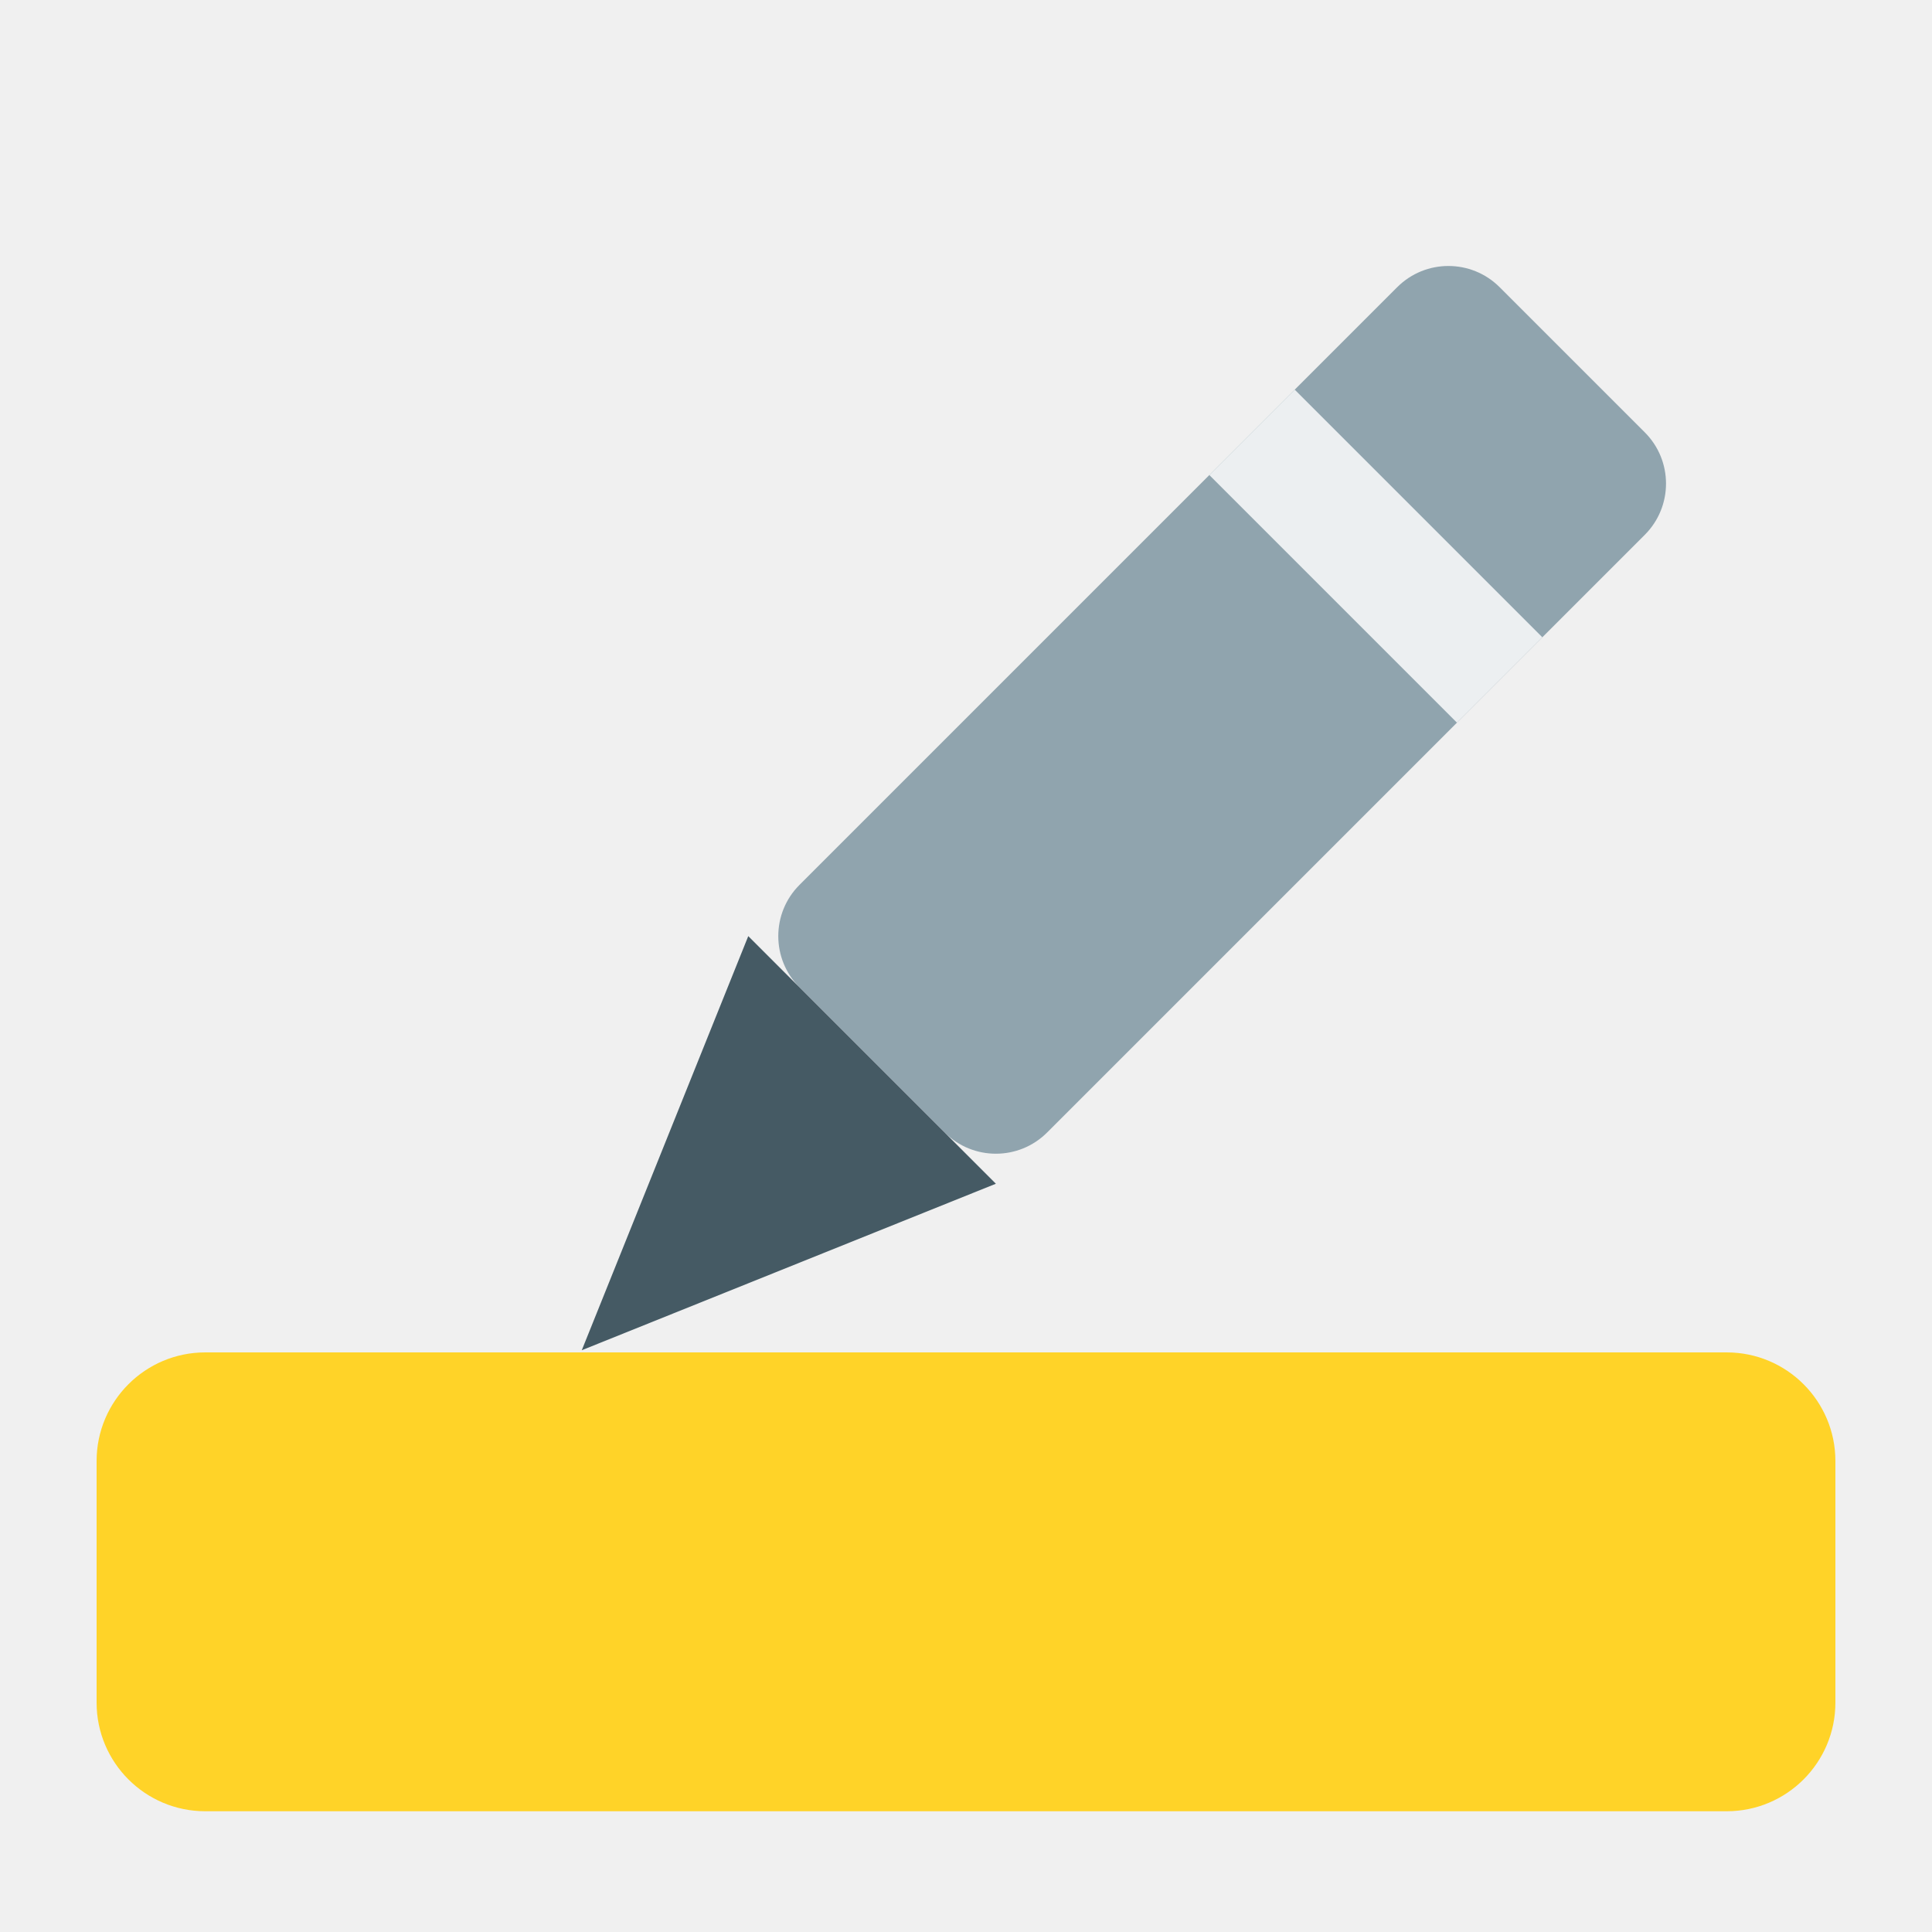
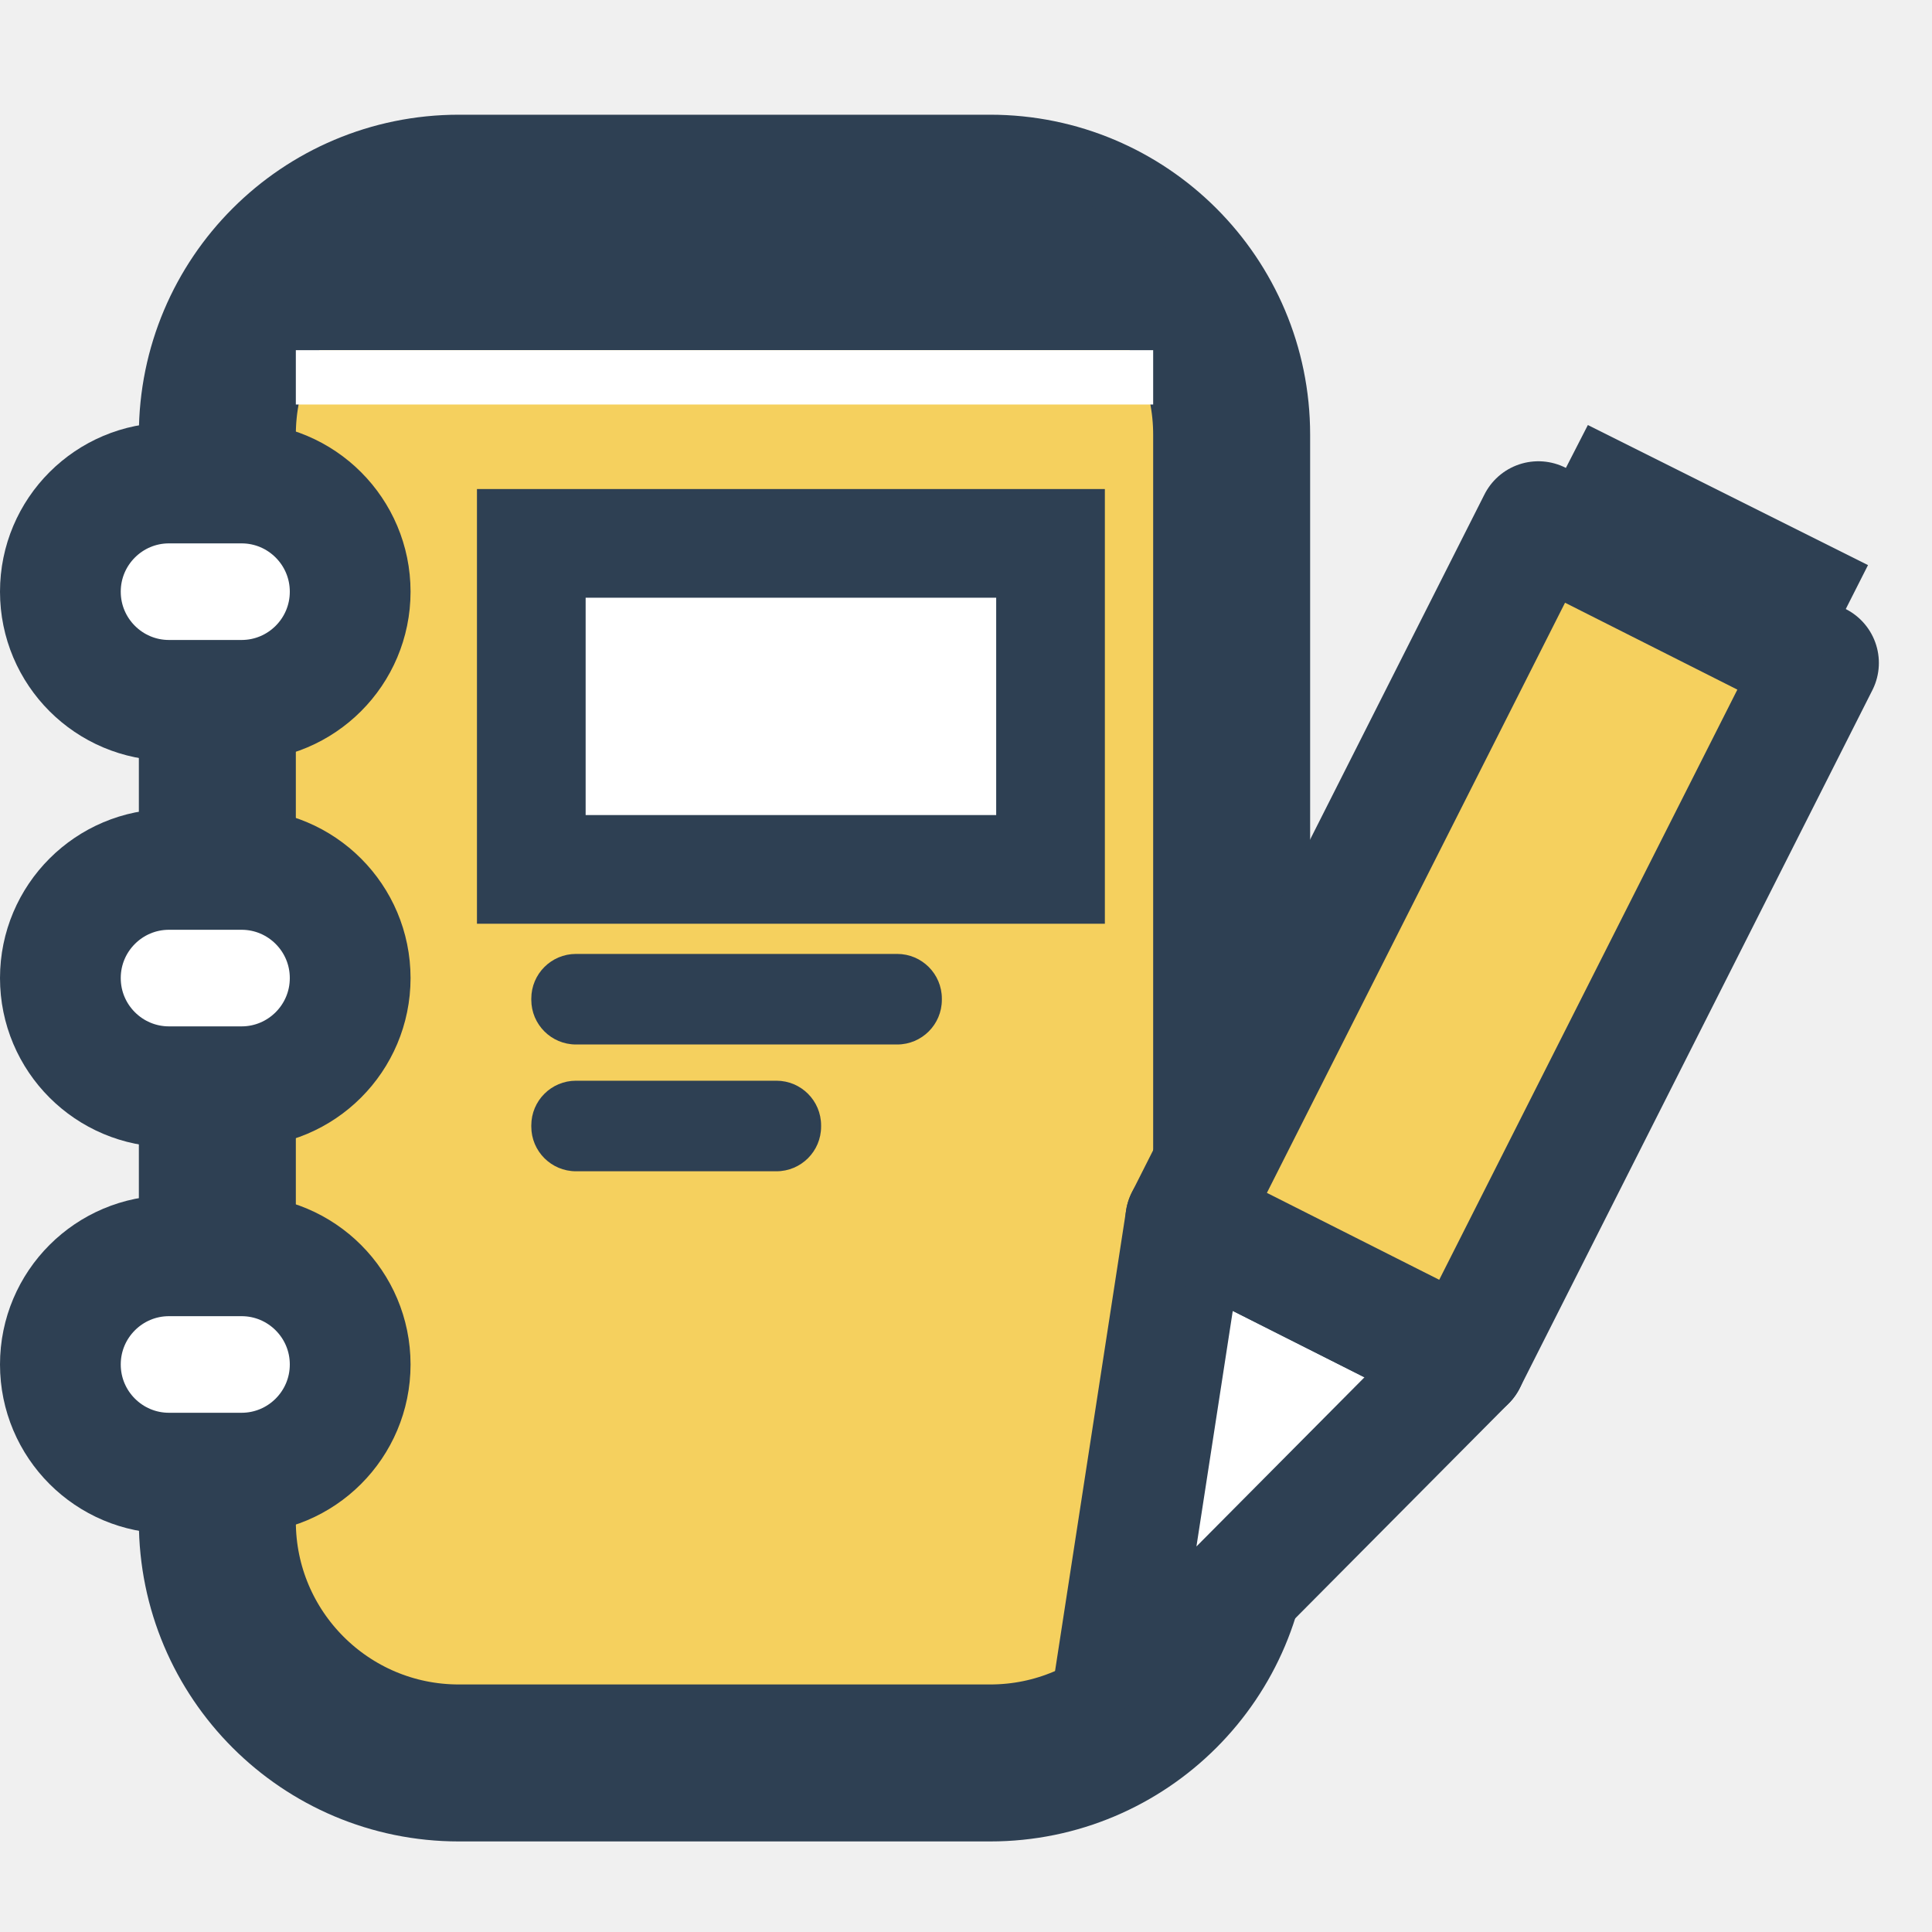
<svg xmlns="http://www.w3.org/2000/svg" viewBox="0 0 16 16" width="16" height="16">
-   <rect x="0.8" y="11.2" width="14.4" height="3.8" rx="0.9" fill="#ffd328" />
-   <g transform="rotate(45 8 8)">
-     <rect x="6.55" y="0.9" width="2.9" height="8.2" rx="0.6" fill="#90a4ae" />
-     <rect x="6.55" y="2.7" width="2.9" height="1" fill="#eceff1" />
-     <path d="M6.55 9.1 h2.9 l-1.45 3.4 z" fill="#455a64" />
+   <rect x="1.8" y="1.6" width="8.4" height="13.0" rx="2.0" fill="#F5D05E" stroke="#2E4053" stroke-width="1.3" />
+   <path d="M1.8 2.9 L1.8 3.6 Q1.8 1.6 3.8 1.6 L8.2 1.6 Q10.2 1.6 10.2 3.6 L10.2 2.9 Z" fill="#2E4053" />
+   <rect x="2.45" y="2.9" width="7.1" height="0.45" fill="#FFFFFF" />
+   <g fill="#FFFFFF" stroke="#2E4053" stroke-width="1.0">
+     <rect x="0.5" y="4.0" width="2.4" height="1.8" rx="0.9" />
+     <rect x="0.5" y="7.2" width="2.4" height="1.8" rx="0.9" />
+     <rect x="0.5" y="10.4" width="2.4" height="1.8" rx="0.9" />
  </g>
+   <rect x="4.4" y="4.5" width="4.3" height="2.7" fill="#FFFFFF" stroke="#2E4053" stroke-width="0.9" />
+   <rect x="4.4" y="7.9" width="3.4" height="0.75" rx="0.37" fill="#2E4053" />
+   <rect x="4.4" y="8.95" width="2.4" height="0.75" rx="0.37" fill="#2E4053" />
+   <path d="M12.14 11.27 L9.82 10.10 L9.18 14.25 Z" fill="#FFFFFF" stroke="#2E4053" stroke-width="1.0" stroke-linejoin="round" />
+   <path d="M9.18 14.25 L10.12 13.50 L9.23 13.05 Z" fill="#2E4053" />
+   <path d="M15.06 5.49 L12.74 4.32 L9.82 10.10 L12.14 11.27 Z" fill="#F5D05E" stroke="#2E4053" stroke-width="1.0" stroke-linejoin="round" />
+   <path d="M15.47 4.68 L13.15 3.52 L12.74 4.32 L15.06 5.49 Z" fill="#2E4053" />
</svg>
